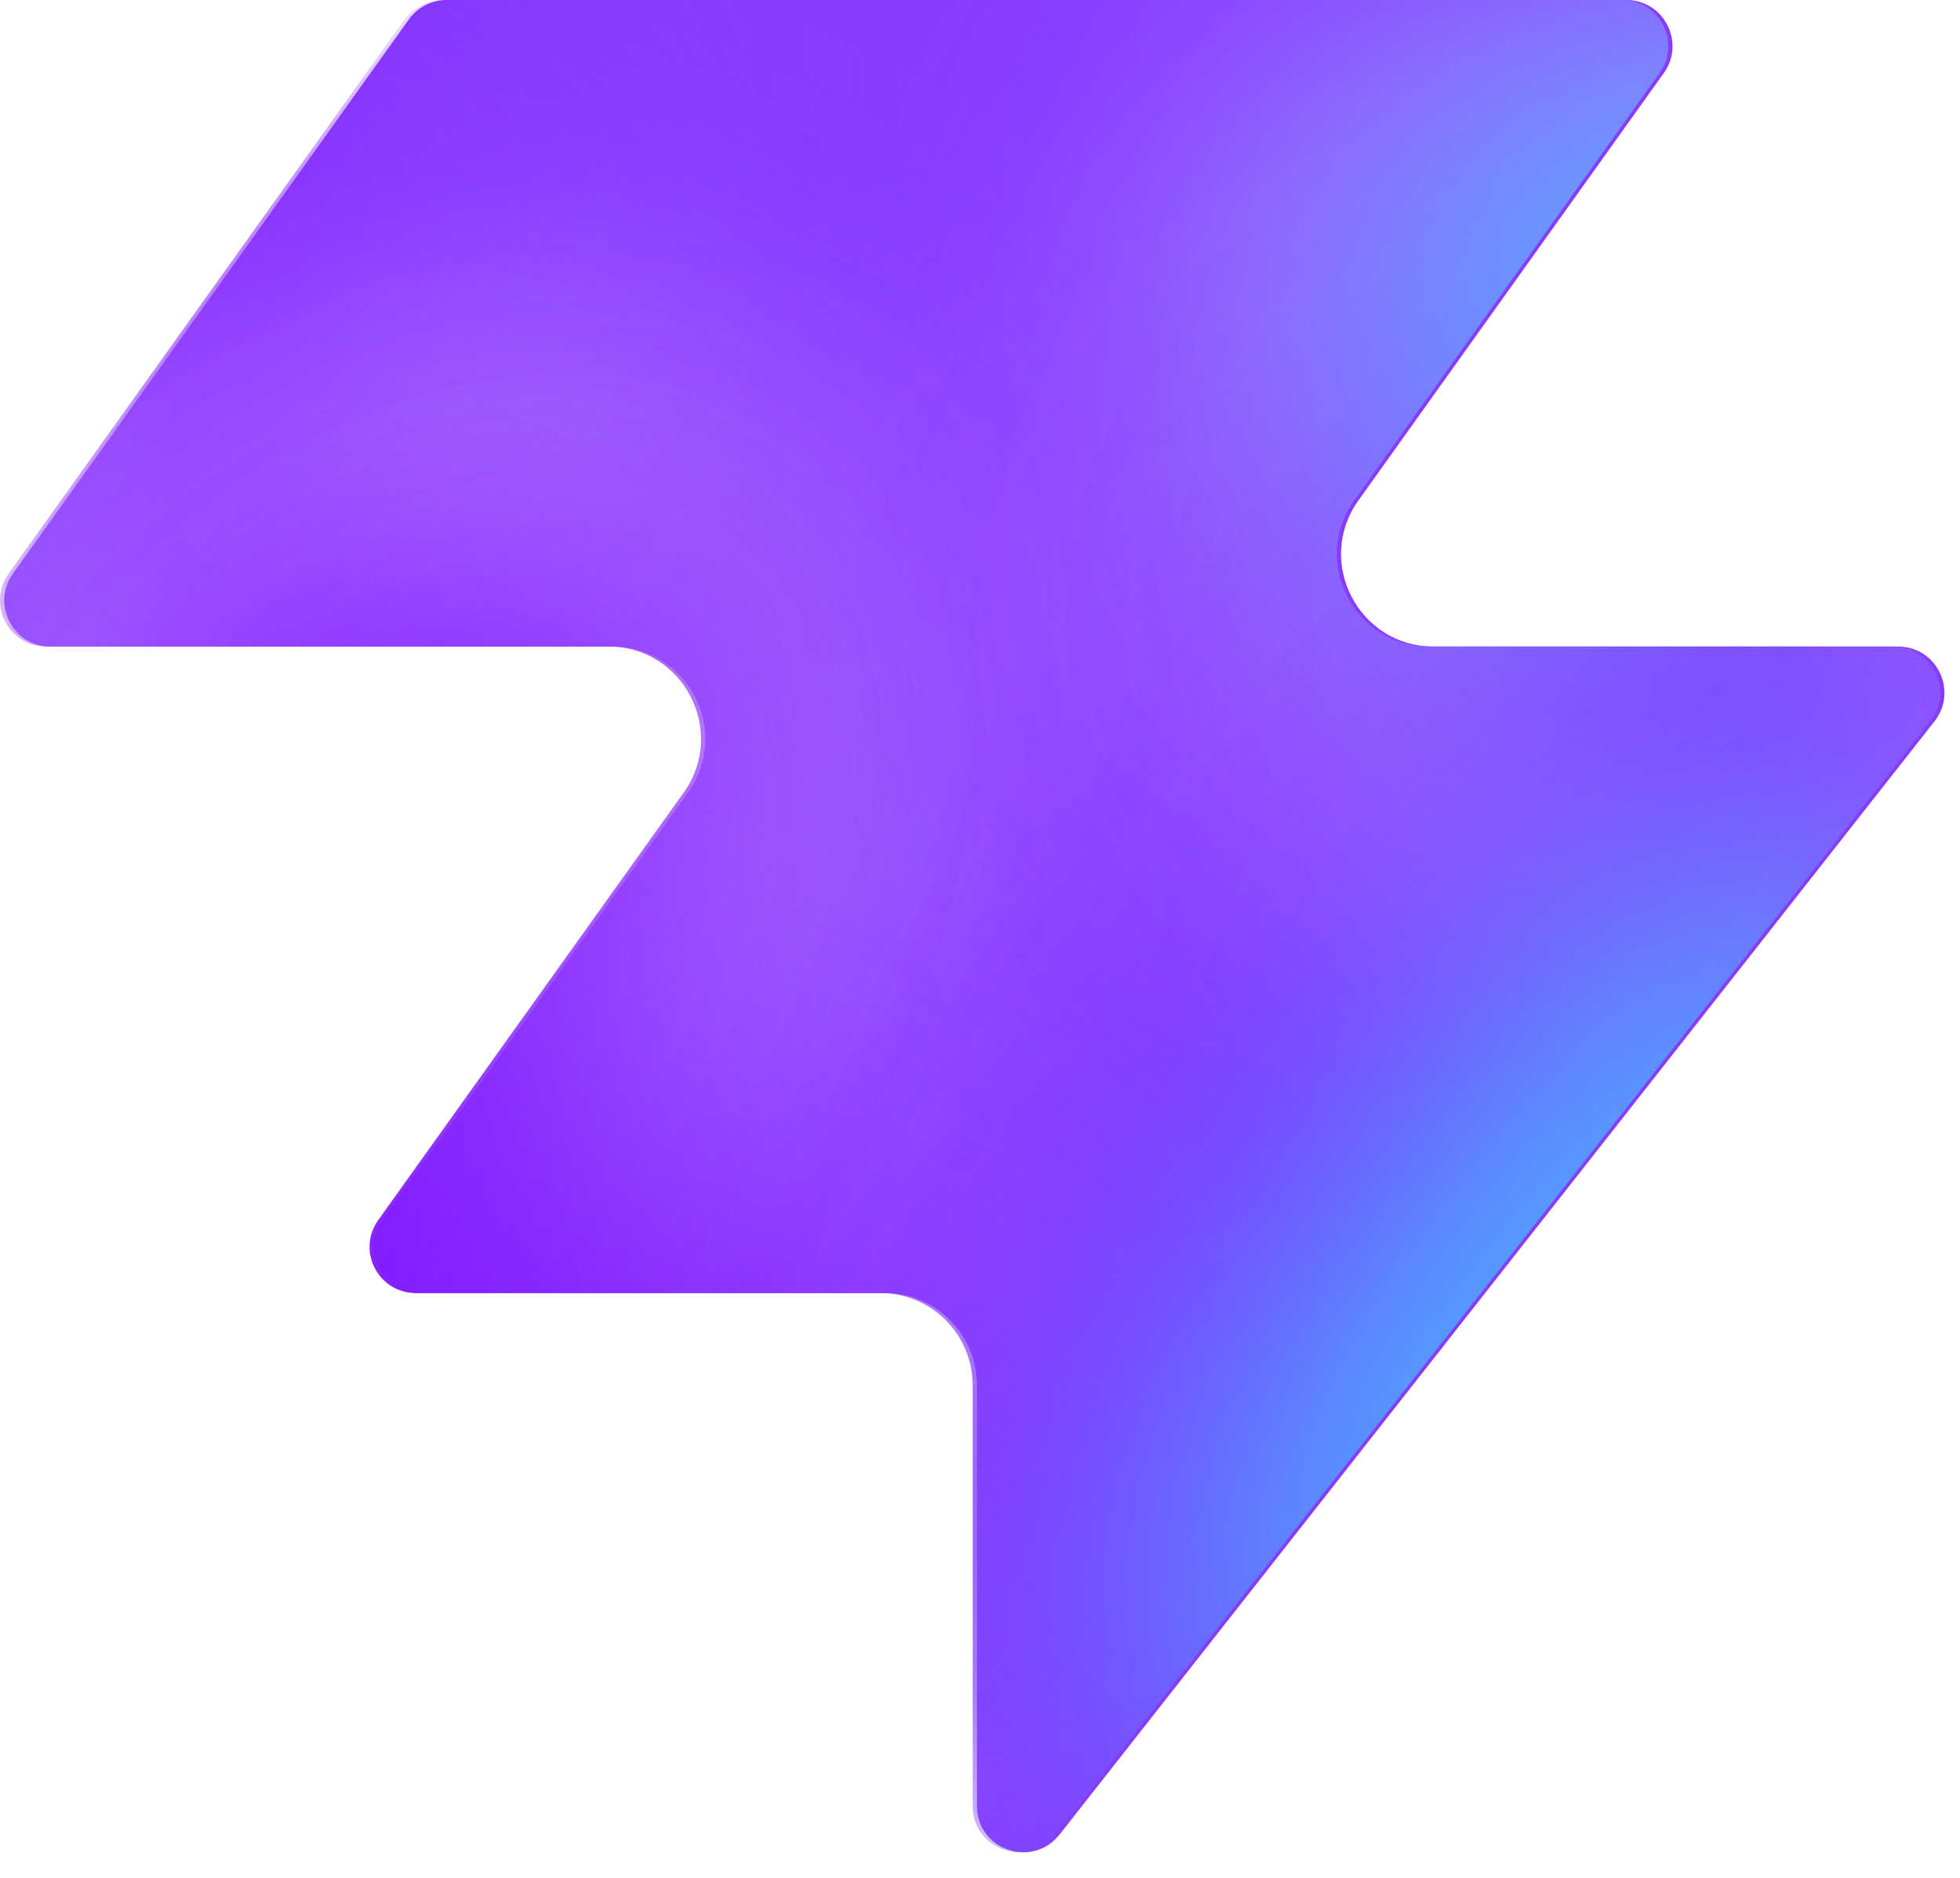
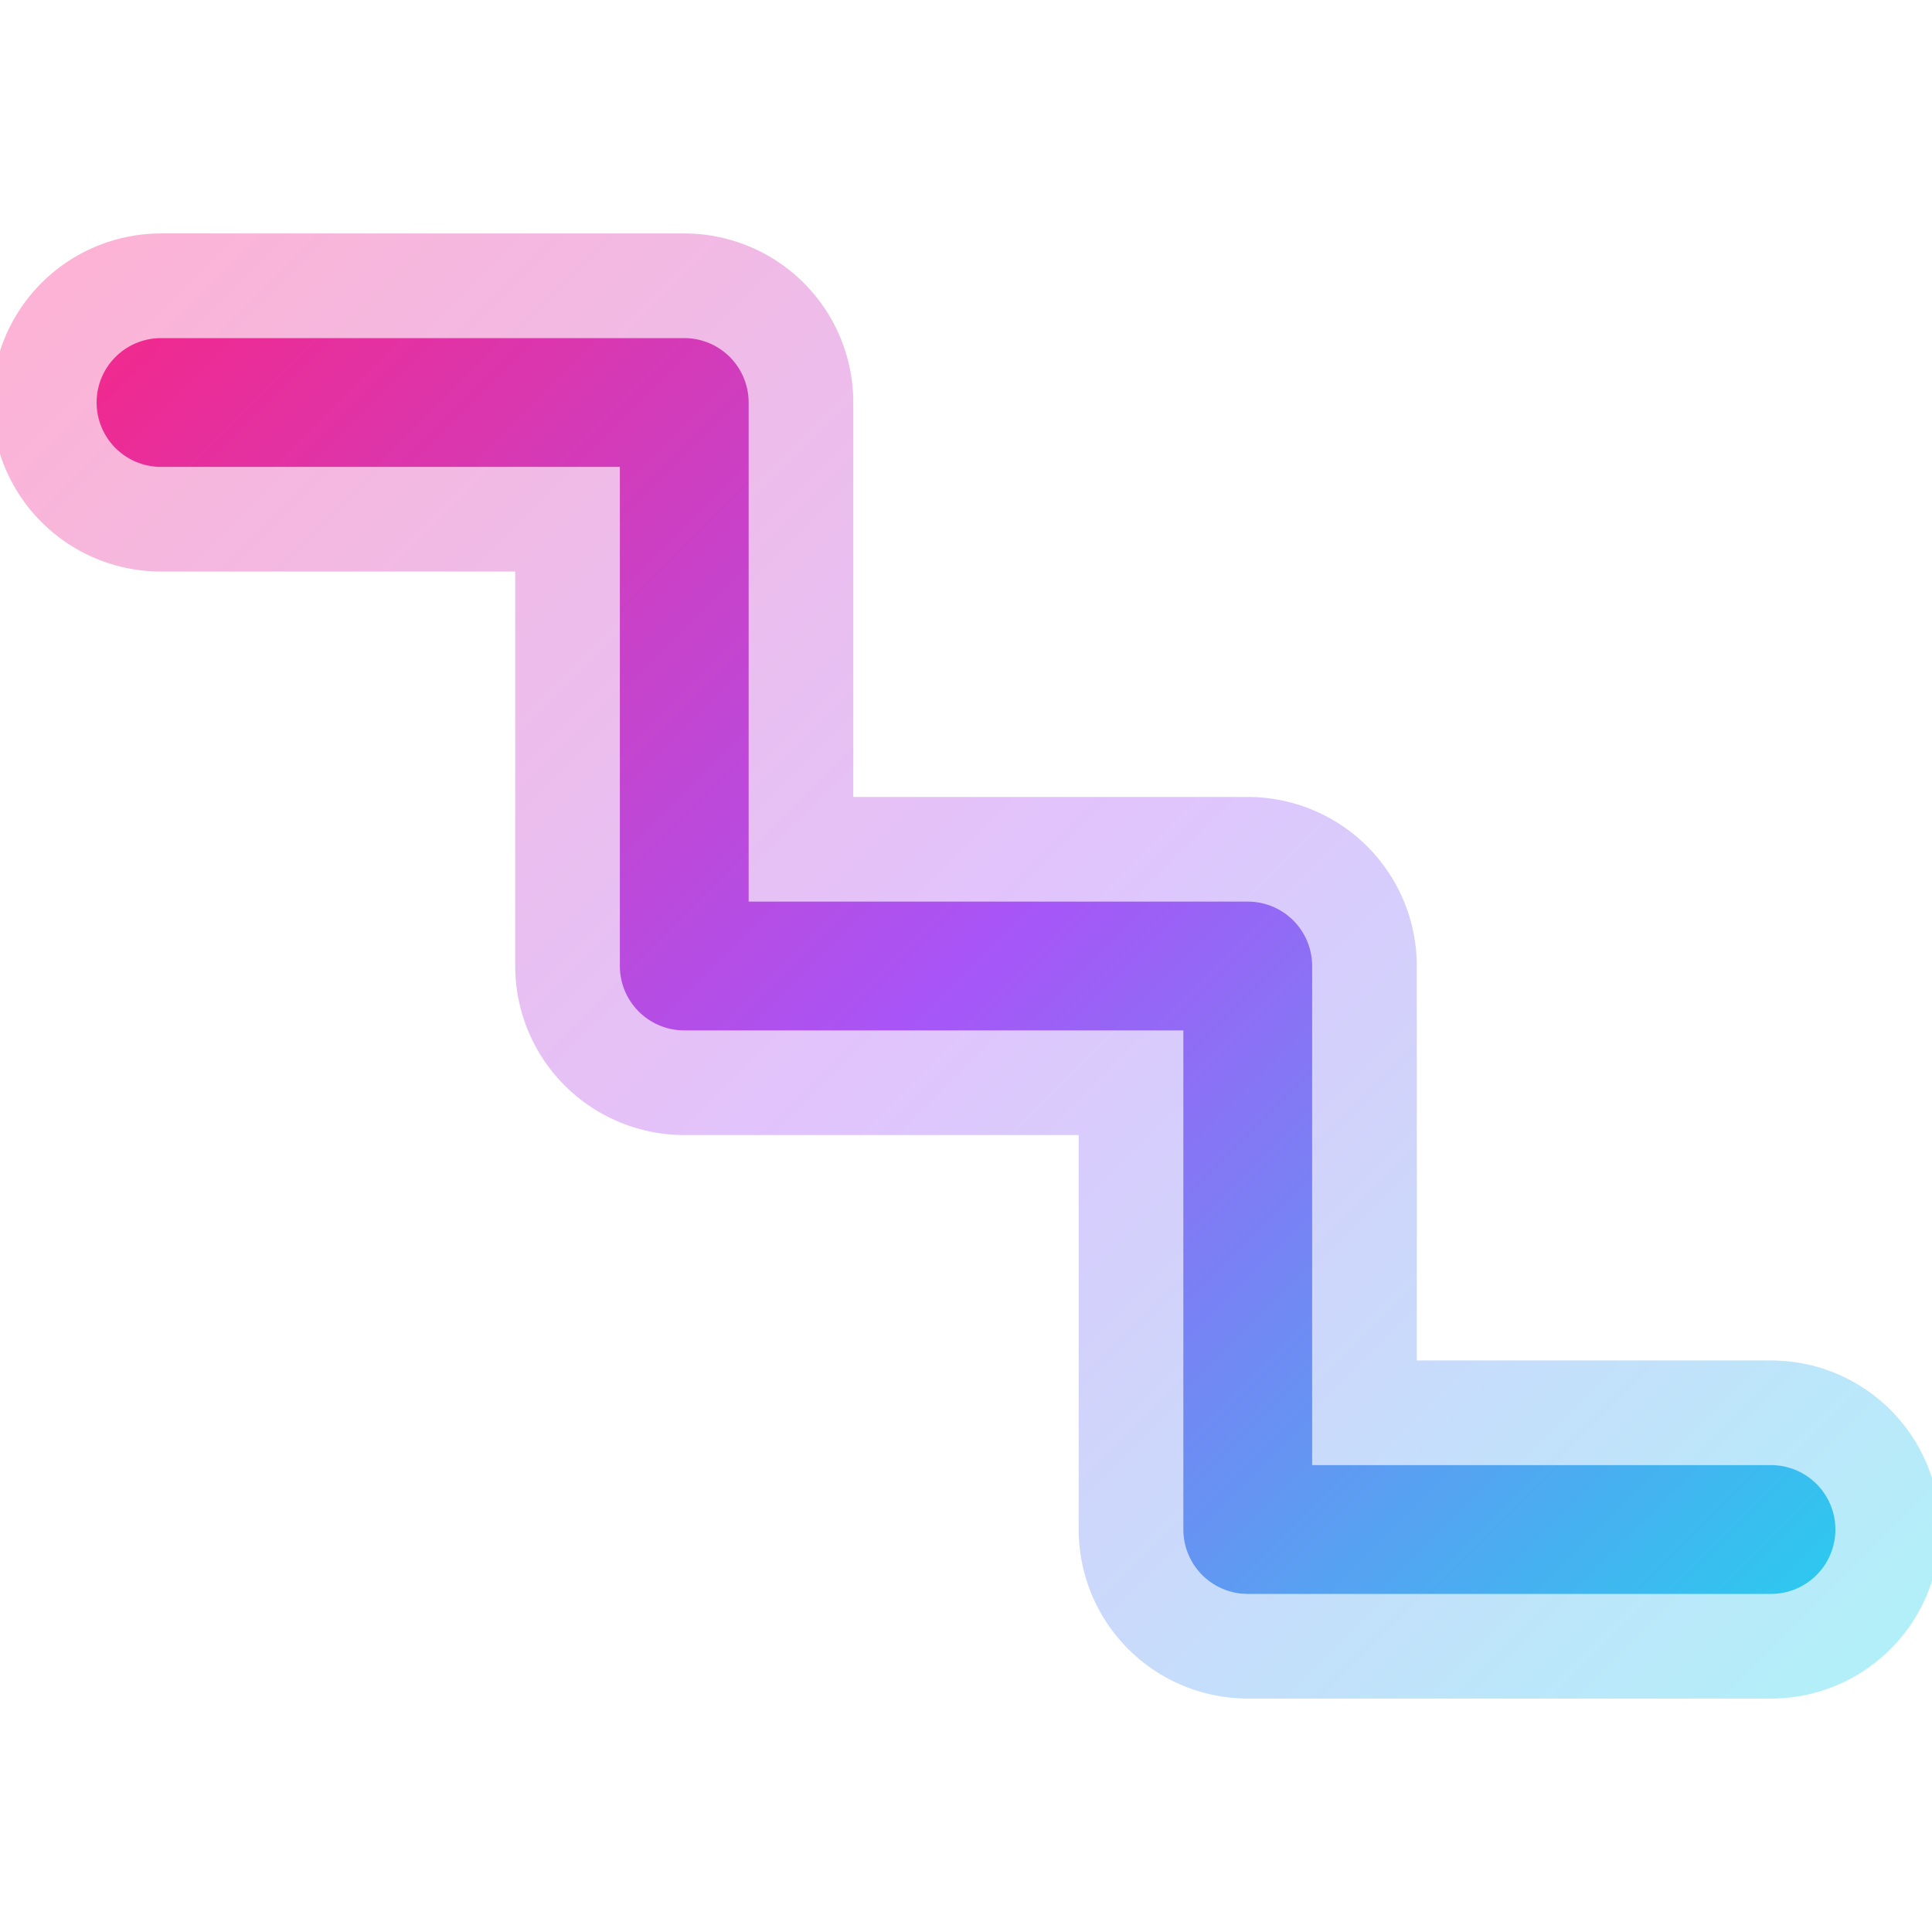
- <svg xmlns="http://www.w3.org/2000/svg" width="48" height="46" fill="none" viewBox="0 0 48 46">
-   <path fill="#863bff" d="M25.946 44.938c-.664.845-2.021.375-2.021-.698V33.937a2.26 2.26 0 0 0-2.262-2.262H10.287c-.92 0-1.456-1.04-.92-1.788l7.48-10.471c1.07-1.497 0-3.578-1.842-3.578H1.237c-.92 0-1.456-1.04-.92-1.788L10.013.474c.214-.297.556-.474.92-.474h28.894c.92 0 1.456 1.04.92 1.788l-7.48 10.471c-1.07 1.498 0 3.579 1.842 3.579h11.377c.943 0 1.473 1.088.89 1.83L25.947 44.94z" style="fill:#863bff;fill:color(display-p3 .525 .23 1);fill-opacity:1" />
-   <mask id="a" width="48" height="46" x="0" y="0" maskUnits="userSpaceOnUse" style="mask-type:alpha">
-     <path fill="#000" d="M25.842 44.938c-.664.844-2.021.375-2.021-.698V33.937a2.26 2.26 0 0 0-2.262-2.262H10.183c-.92 0-1.456-1.04-.92-1.788l7.48-10.471c1.07-1.498 0-3.579-1.842-3.579H1.133c-.92 0-1.456-1.04-.92-1.787L9.91.473c.214-.297.556-.474.92-.474h28.894c.92 0 1.456 1.04.92 1.788l-7.48 10.471c-1.07 1.498 0 3.578 1.842 3.578h11.377c.943 0 1.473 1.088.89 1.832L25.843 44.94z" style="fill:#000;fill-opacity:1" />
-   </mask>
-   <g mask="url(#a)">
-     <g filter="url(#b)">
-       <ellipse cx="5.508" cy="14.704" fill="#ede6ff" rx="5.508" ry="14.704" style="fill:#ede6ff;fill:color(display-p3 .927 .903 1);fill-opacity:1" transform="matrix(.00324 1 1 -.00324 -4.47 31.516)" />
-     </g>
-     <g filter="url(#c)">
-       <ellipse cx="10.399" cy="29.851" fill="#ede6ff" rx="10.399" ry="29.851" style="fill:#ede6ff;fill:color(display-p3 .927 .903 1);fill-opacity:1" transform="matrix(.00324 1 1 -.00324 -39.328 7.883)" />
-     </g>
-     <g filter="url(#d)">
-       <ellipse cx="5.508" cy="30.487" fill="#7e14ff" rx="5.508" ry="30.487" style="fill:#7e14ff;fill:color(display-p3 .492 .077 1);fill-opacity:1" transform="rotate(89.814 -25.913 -14.639)scale(1 -1)" />
-     </g>
-     <g filter="url(#e)">
-       <ellipse cx="5.508" cy="30.599" fill="#7e14ff" rx="5.508" ry="30.599" style="fill:#7e14ff;fill:color(display-p3 .492 .077 1);fill-opacity:1" transform="rotate(89.814 -32.644 -3.334)scale(1 -1)" />
-     </g>
-     <g filter="url(#f)">
-       <ellipse cx="5.508" cy="30.599" fill="#7e14ff" rx="5.508" ry="30.599" style="fill:#7e14ff;fill:color(display-p3 .492 .077 1);fill-opacity:1" transform="matrix(.00324 1 1 -.00324 -34.34 30.47)" />
-     </g>
-     <g filter="url(#g)">
-       <ellipse cx="14.072" cy="22.078" fill="#ede6ff" rx="14.072" ry="22.078" style="fill:#ede6ff;fill:color(display-p3 .927 .903 1);fill-opacity:1" transform="rotate(93.35 24.506 48.493)scale(-1 1)" />
-     </g>
-     <g filter="url(#h)">
-       <ellipse cx="3.47" cy="21.501" fill="#7e14ff" rx="3.47" ry="21.501" style="fill:#7e14ff;fill:color(display-p3 .492 .077 1);fill-opacity:1" transform="rotate(89.009 28.708 47.59)scale(-1 1)" />
-     </g>
-     <g filter="url(#i)">
-       <ellipse cx="3.47" cy="21.501" fill="#7e14ff" rx="3.47" ry="21.501" style="fill:#7e14ff;fill:color(display-p3 .492 .077 1);fill-opacity:1" transform="rotate(89.009 28.708 47.59)scale(-1 1)" />
-     </g>
-     <g filter="url(#j)">
-       <ellipse cx=".387" cy="8.972" fill="#7e14ff" rx="4.407" ry="29.108" style="fill:#7e14ff;fill:color(display-p3 .492 .077 1);fill-opacity:1" transform="rotate(39.51 .387 8.972)" />
-     </g>
-     <g filter="url(#k)">
-       <ellipse cx="47.523" cy="-6.092" fill="#7e14ff" rx="4.407" ry="29.108" style="fill:#7e14ff;fill:color(display-p3 .492 .077 1);fill-opacity:1" transform="rotate(37.892 47.523 -6.092)" />
-     </g>
-     <g filter="url(#l)">
-       <ellipse cx="41.412" cy="6.333" fill="#47bfff" rx="5.971" ry="9.665" style="fill:#47bfff;fill:color(display-p3 .28 .748 1);fill-opacity:1" transform="rotate(37.892 41.412 6.333)" />
-     </g>
-     <g filter="url(#m)">
-       <ellipse cx="-1.879" cy="38.332" fill="#7e14ff" rx="4.407" ry="29.108" style="fill:#7e14ff;fill:color(display-p3 .492 .077 1);fill-opacity:1" transform="rotate(37.892 -1.88 38.332)" />
-     </g>
-     <g filter="url(#n)">
-       <ellipse cx="-1.879" cy="38.332" fill="#7e14ff" rx="4.407" ry="29.108" style="fill:#7e14ff;fill:color(display-p3 .492 .077 1);fill-opacity:1" transform="rotate(37.892 -1.88 38.332)" />
-     </g>
-     <g filter="url(#o)">
-       <ellipse cx="35.651" cy="29.907" fill="#7e14ff" rx="4.407" ry="29.108" style="fill:#7e14ff;fill:color(display-p3 .492 .077 1);fill-opacity:1" transform="rotate(37.892 35.651 29.907)" />
-     </g>
-     <g filter="url(#p)">
-       <ellipse cx="38.418" cy="32.4" fill="#47bfff" rx="5.971" ry="15.297" style="fill:#47bfff;fill:color(display-p3 .28 .748 1);fill-opacity:1" transform="rotate(37.892 38.418 32.4)" />
-     </g>
-   </g>
+ <svg xmlns="http://www.w3.org/2000/svg" viewBox="0 0 24 24">
  <defs>
-     <filter id="b" width="60.045" height="41.654" x="-19.77" y="16.149" color-interpolation-filters="sRGB" filterUnits="userSpaceOnUse">
-       <feFlood flood-opacity="0" result="BackgroundImageFix" />
-       <feBlend in="SourceGraphic" in2="BackgroundImageFix" result="shape" />
-       <feGaussianBlur result="effect1_foregroundBlur_2002_17158" stdDeviation="7.659" />
-     </filter>
-     <filter id="c" width="90.34" height="51.437" x="-54.613" y="-7.533" color-interpolation-filters="sRGB" filterUnits="userSpaceOnUse">
-       <feFlood flood-opacity="0" result="BackgroundImageFix" />
-       <feBlend in="SourceGraphic" in2="BackgroundImageFix" result="shape" />
-       <feGaussianBlur result="effect1_foregroundBlur_2002_17158" stdDeviation="7.659" />
-     </filter>
-     <filter id="d" width="79.355" height="29.4" x="-49.64" y="2.03" color-interpolation-filters="sRGB" filterUnits="userSpaceOnUse">
-       <feFlood flood-opacity="0" result="BackgroundImageFix" />
-       <feBlend in="SourceGraphic" in2="BackgroundImageFix" result="shape" />
-       <feGaussianBlur result="effect1_foregroundBlur_2002_17158" stdDeviation="4.596" />
-     </filter>
-     <filter id="e" width="79.579" height="29.4" x="-45.045" y="20.029" color-interpolation-filters="sRGB" filterUnits="userSpaceOnUse">
-       <feFlood flood-opacity="0" result="BackgroundImageFix" />
-       <feBlend in="SourceGraphic" in2="BackgroundImageFix" result="shape" />
-       <feGaussianBlur result="effect1_foregroundBlur_2002_17158" stdDeviation="4.596" />
-     </filter>
-     <filter id="f" width="79.579" height="29.4" x="-43.513" y="21.178" color-interpolation-filters="sRGB" filterUnits="userSpaceOnUse">
-       <feFlood flood-opacity="0" result="BackgroundImageFix" />
-       <feBlend in="SourceGraphic" in2="BackgroundImageFix" result="shape" />
-       <feGaussianBlur result="effect1_foregroundBlur_2002_17158" stdDeviation="4.596" />
-     </filter>
-     <filter id="g" width="74.749" height="58.852" x="15.756" y="-17.901" color-interpolation-filters="sRGB" filterUnits="userSpaceOnUse">
-       <feFlood flood-opacity="0" result="BackgroundImageFix" />
-       <feBlend in="SourceGraphic" in2="BackgroundImageFix" result="shape" />
-       <feGaussianBlur result="effect1_foregroundBlur_2002_17158" stdDeviation="7.659" />
-     </filter>
-     <filter id="h" width="61.377" height="25.362" x="23.548" y="2.284" color-interpolation-filters="sRGB" filterUnits="userSpaceOnUse">
-       <feFlood flood-opacity="0" result="BackgroundImageFix" />
-       <feBlend in="SourceGraphic" in2="BackgroundImageFix" result="shape" />
-       <feGaussianBlur result="effect1_foregroundBlur_2002_17158" stdDeviation="4.596" />
-     </filter>
-     <filter id="i" width="61.377" height="25.362" x="23.548" y="2.284" color-interpolation-filters="sRGB" filterUnits="userSpaceOnUse">
-       <feFlood flood-opacity="0" result="BackgroundImageFix" />
-       <feBlend in="SourceGraphic" in2="BackgroundImageFix" result="shape" />
-       <feGaussianBlur result="effect1_foregroundBlur_2002_17158" stdDeviation="4.596" />
-     </filter>
-     <filter id="j" width="56.045" height="63.649" x="-27.636" y="-22.853" color-interpolation-filters="sRGB" filterUnits="userSpaceOnUse">
-       <feFlood flood-opacity="0" result="BackgroundImageFix" />
-       <feBlend in="SourceGraphic" in2="BackgroundImageFix" result="shape" />
-       <feGaussianBlur result="effect1_foregroundBlur_2002_17158" stdDeviation="4.596" />
-     </filter>
-     <filter id="k" width="54.814" height="64.646" x="20.116" y="-38.415" color-interpolation-filters="sRGB" filterUnits="userSpaceOnUse">
-       <feFlood flood-opacity="0" result="BackgroundImageFix" />
-       <feBlend in="SourceGraphic" in2="BackgroundImageFix" result="shape" />
-       <feGaussianBlur result="effect1_foregroundBlur_2002_17158" stdDeviation="4.596" />
-     </filter>
-     <filter id="l" width="33.541" height="35.313" x="24.641" y="-11.323" color-interpolation-filters="sRGB" filterUnits="userSpaceOnUse">
-       <feFlood flood-opacity="0" result="BackgroundImageFix" />
-       <feBlend in="SourceGraphic" in2="BackgroundImageFix" result="shape" />
-       <feGaussianBlur result="effect1_foregroundBlur_2002_17158" stdDeviation="4.596" />
-     </filter>
-     <filter id="m" width="54.814" height="64.646" x="-29.286" y="6.009" color-interpolation-filters="sRGB" filterUnits="userSpaceOnUse">
-       <feFlood flood-opacity="0" result="BackgroundImageFix" />
-       <feBlend in="SourceGraphic" in2="BackgroundImageFix" result="shape" />
-       <feGaussianBlur result="effect1_foregroundBlur_2002_17158" stdDeviation="4.596" />
-     </filter>
-     <filter id="n" width="54.814" height="64.646" x="-29.286" y="6.009" color-interpolation-filters="sRGB" filterUnits="userSpaceOnUse">
-       <feFlood flood-opacity="0" result="BackgroundImageFix" />
-       <feBlend in="SourceGraphic" in2="BackgroundImageFix" result="shape" />
-       <feGaussianBlur result="effect1_foregroundBlur_2002_17158" stdDeviation="4.596" />
-     </filter>
-     <filter id="o" width="54.814" height="64.646" x="8.244" y="-2.416" color-interpolation-filters="sRGB" filterUnits="userSpaceOnUse">
-       <feFlood flood-opacity="0" result="BackgroundImageFix" />
-       <feBlend in="SourceGraphic" in2="BackgroundImageFix" result="shape" />
-       <feGaussianBlur result="effect1_foregroundBlur_2002_17158" stdDeviation="4.596" />
-     </filter>
-     <filter id="p" width="39.409" height="43.623" x="18.713" y="10.588" color-interpolation-filters="sRGB" filterUnits="userSpaceOnUse">
-       <feFlood flood-opacity="0" result="BackgroundImageFix" />
-       <feBlend in="SourceGraphic" in2="BackgroundImageFix" result="shape" />
-       <feGaussianBlur result="effect1_foregroundBlur_2002_17158" stdDeviation="4.596" />
-     </filter>
+     <linearGradient id="spec" gradientUnits="userSpaceOnUse" x1="2" y1="2" x2="22" y2="22">
+       <stop offset="0" stop-color="#f72585" />
+       <stop offset=".5" stop-color="#a855f7" />
+       <stop offset="1" stop-color="#22d3ee" />
+     </linearGradient>
  </defs>
+   <polyline fill="none" stroke="url(#spec)" stroke-opacity=".35" stroke-width="4.2" stroke-linecap="round" stroke-linejoin="round" points="2,5 8.5,5 8.5,12 15.5,12 15.5,19 22,19" />
+   <polyline fill="none" stroke="url(#spec)" stroke-width="1.6" stroke-linecap="round" stroke-linejoin="round" points="2,5 8.5,5 8.5,12 15.5,12 15.5,19 22,19" />
</svg>
